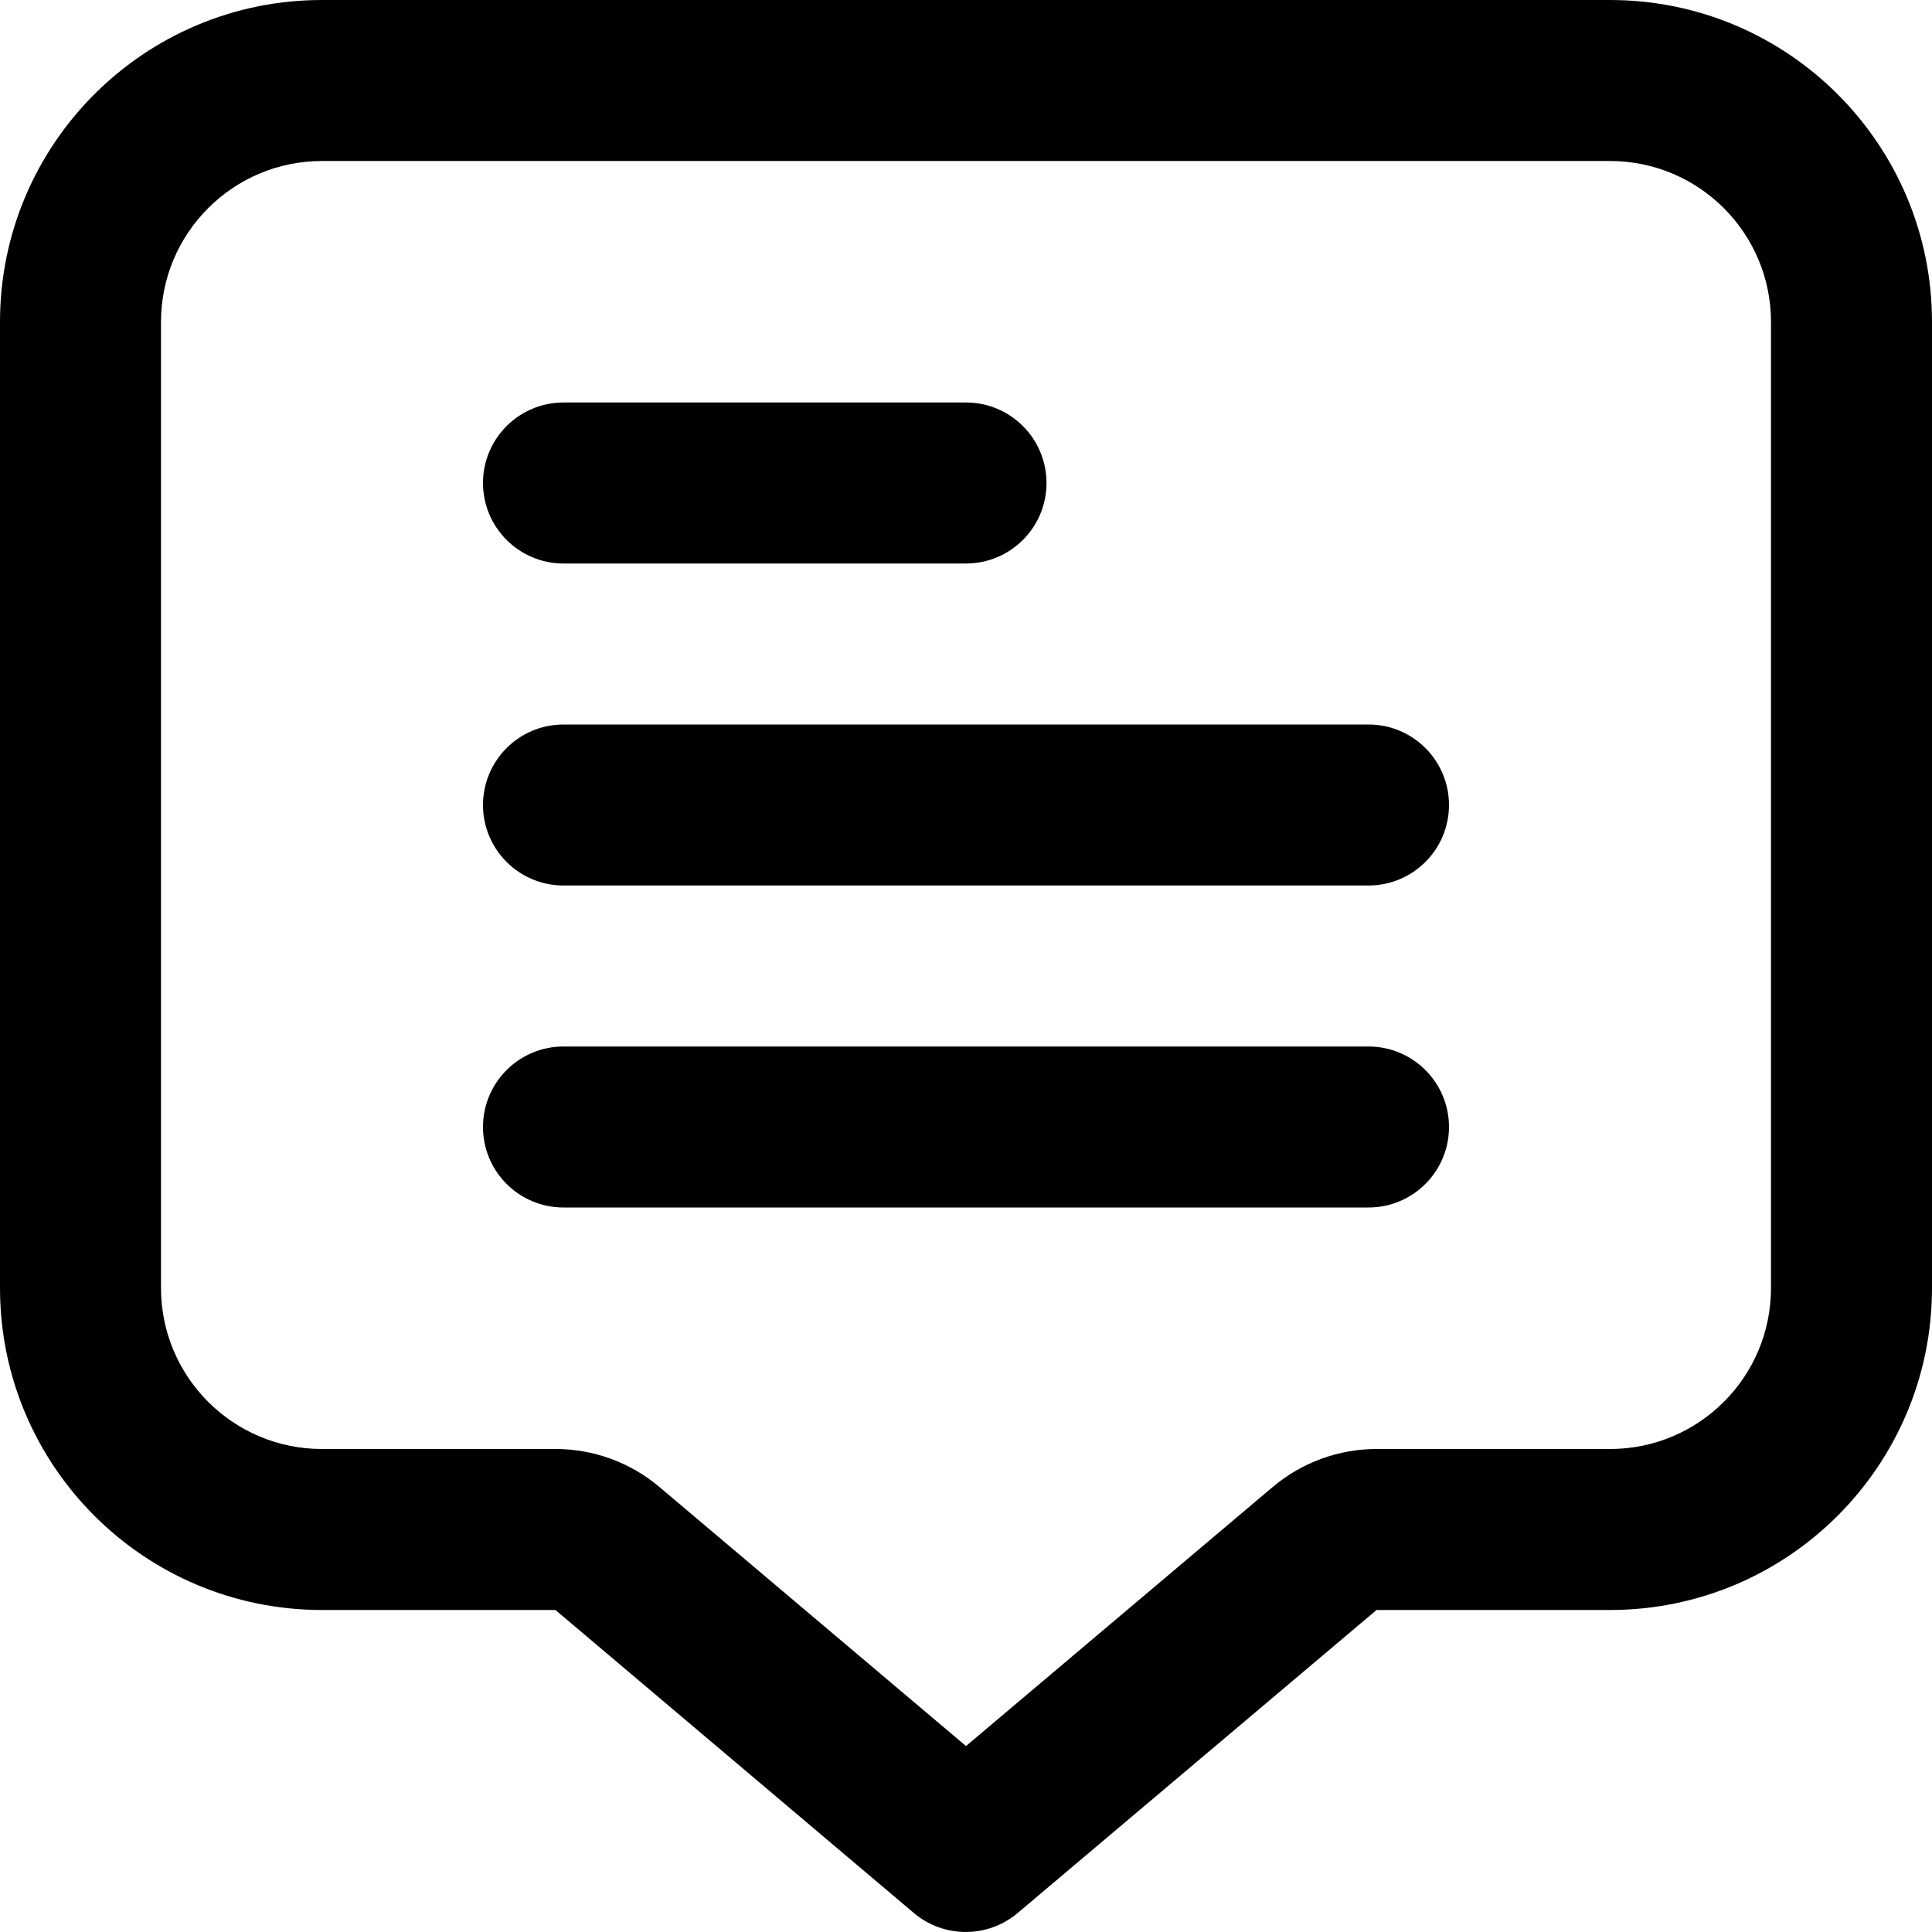
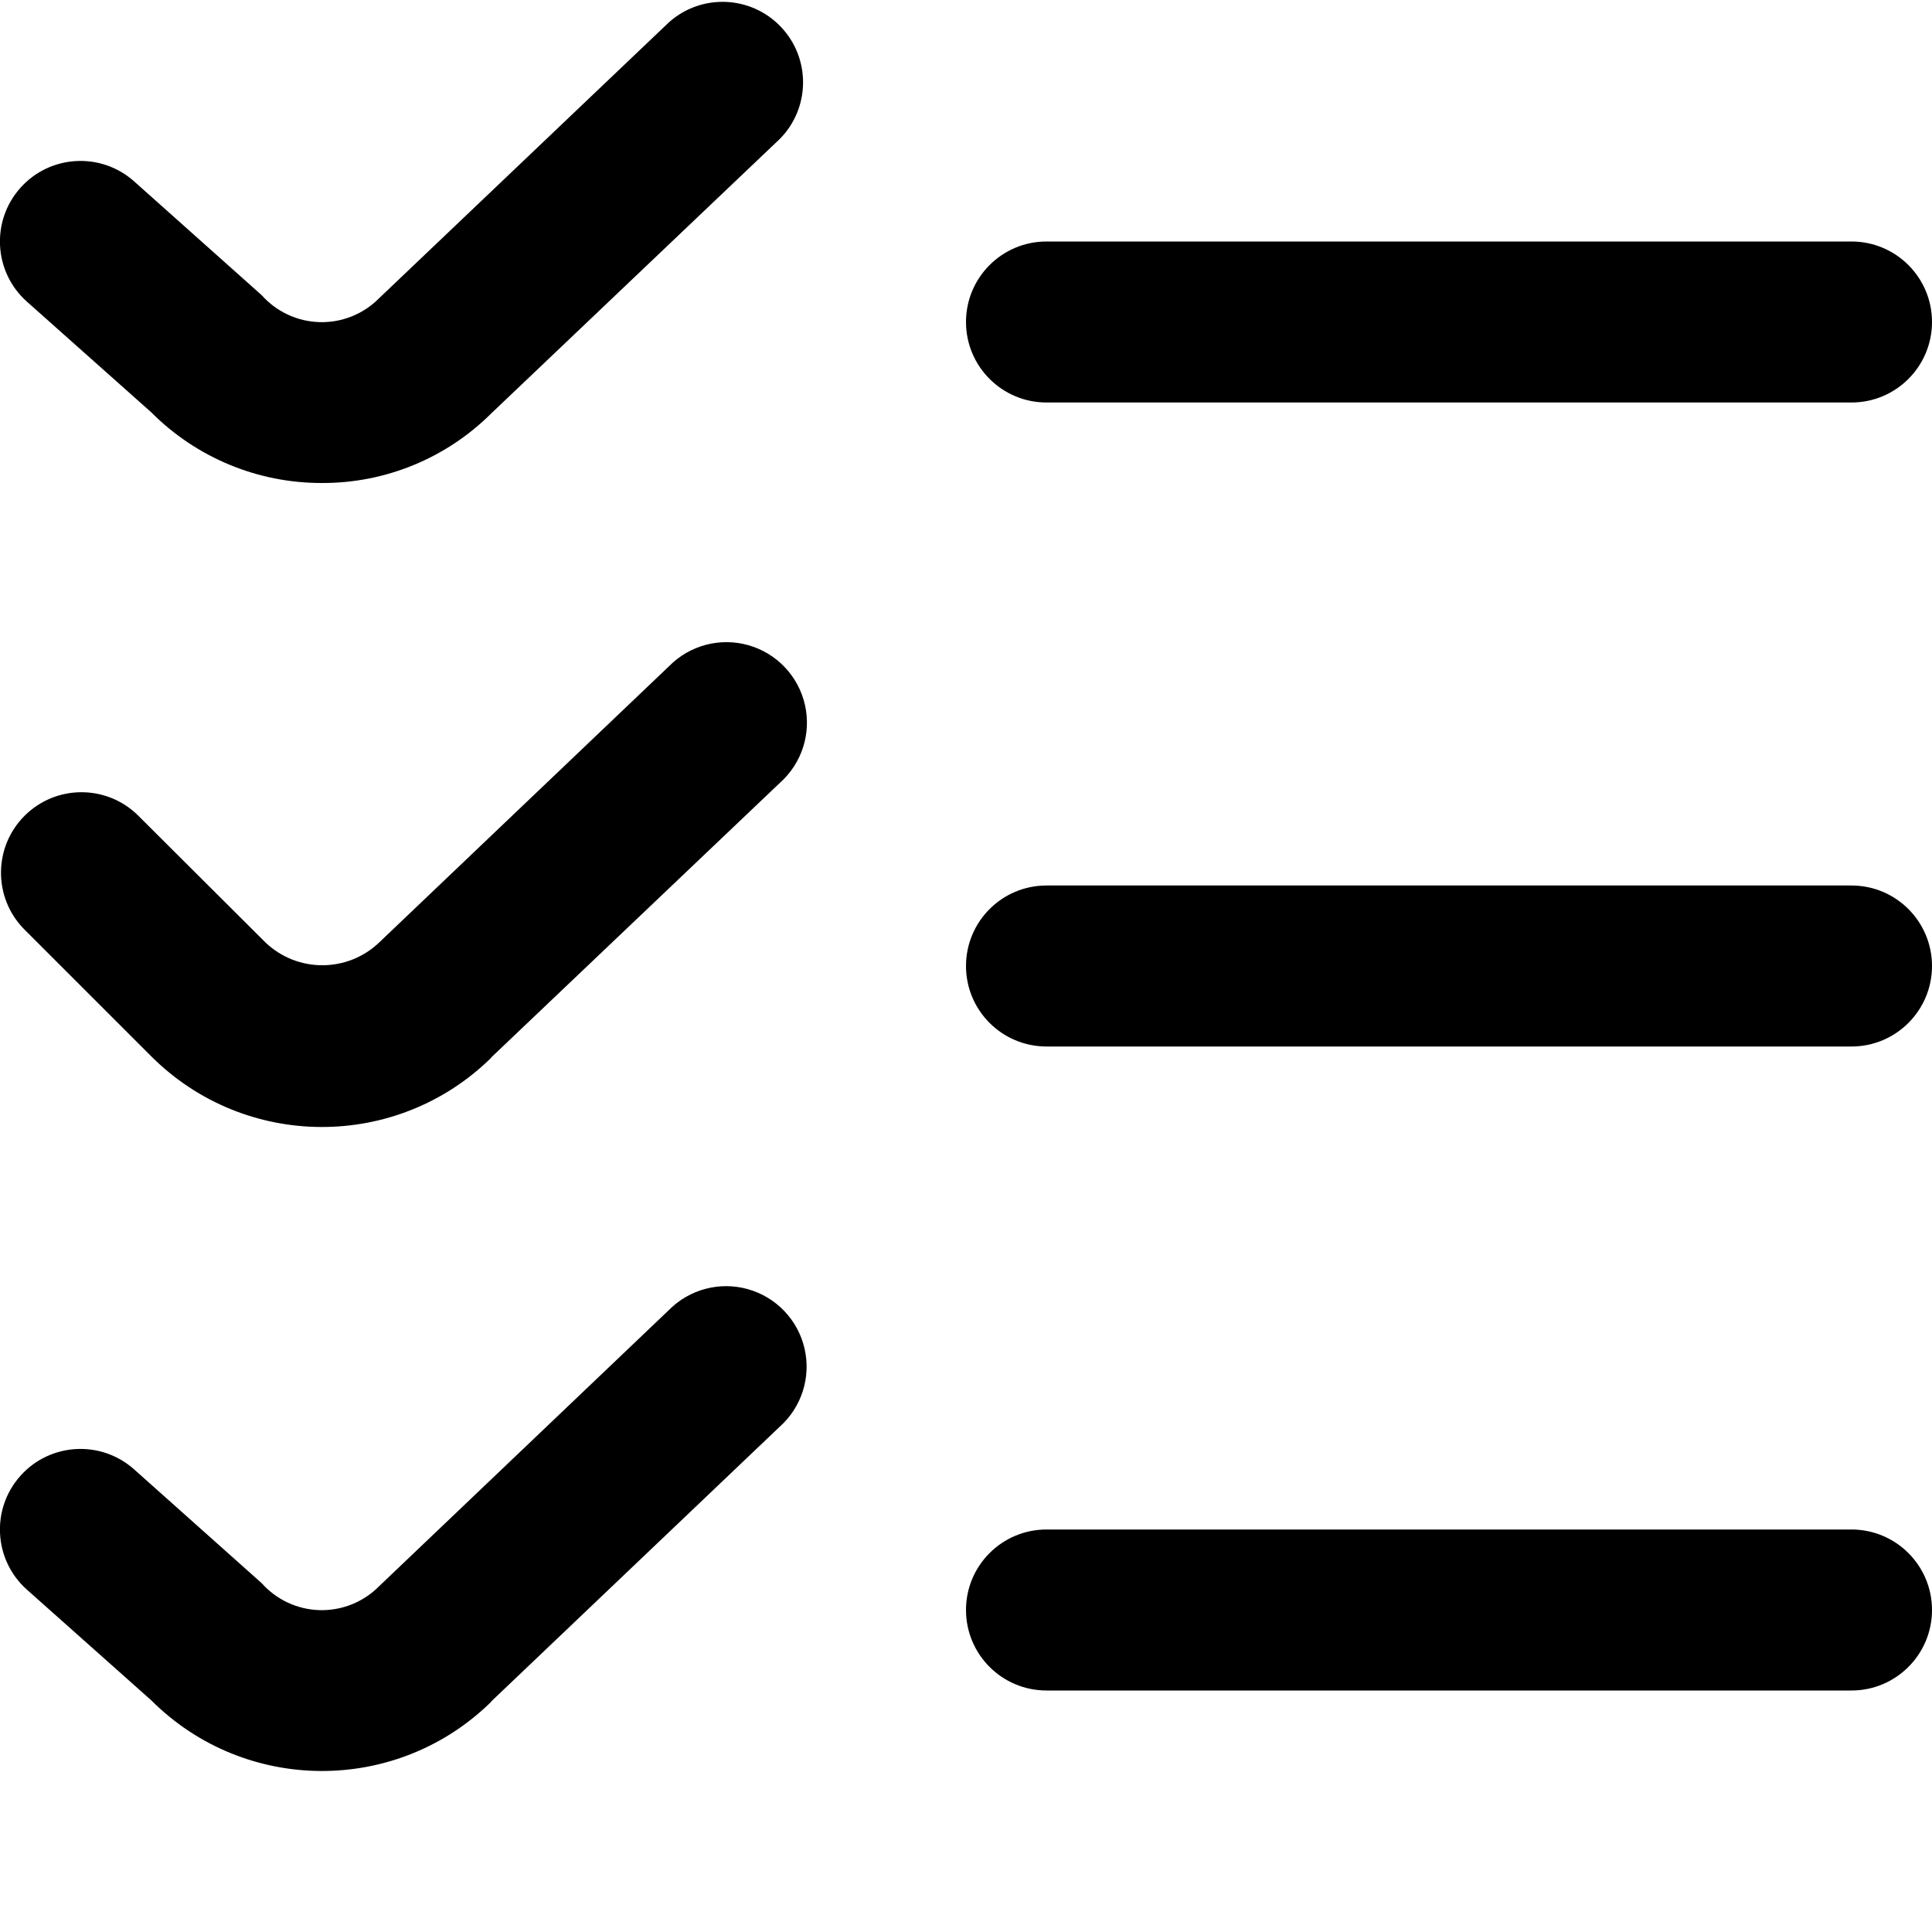
- <svg xmlns="http://www.w3.org/2000/svg" id="Outline" viewBox="0 0 24 24" width="512" height="512">
-   <path d="M20,0H4A4,4,0,0,0,0,4V16a4,4,0,0,0,4,4H6.9l4.451,3.763a1,1,0,0,0,1.292,0L17.1,20H20a4,4,0,0,0,4-4V4A4,4,0,0,0,20,0Zm2,16a2,2,0,0,1-2,2H17.1a2,2,0,0,0-1.291.473L12,21.69,8.193,18.473h0A2,2,0,0,0,6.9,18H4a2,2,0,0,1-2-2V4A2,2,0,0,1,4,2H20a2,2,0,0,1,2,2Z" />
-   <path d="M7,7h5a1,1,0,0,0,0-2H7A1,1,0,0,0,7,7Z" />
-   <path d="M17,9H7a1,1,0,0,0,0,2H17a1,1,0,0,0,0-2Z" />
-   <path d="M17,13H7a1,1,0,0,0,0,2H17a1,1,0,0,0,0-2Z" />
+ <svg xmlns="http://www.w3.org/2000/svg" id="Layer_1" height="512" viewBox="0 0 24 24" width="512" data-name="Layer 1">
+   <path d="m4 6a2.982 2.982 0 0 1 -2.122-.879l-1.544-1.374a1 1 0 0 1 1.332-1.494l1.585 1.414a1 1 0 0 0 1.456.04l3.604-3.431a1 1 0 0 1 1.378 1.448l-3.589 3.414a2.964 2.964 0 0 1 -2.1.862zm20-2a1 1 0 0 0 -1-1h-10a1 1 0 0 0 0 2h10a1 1 0 0 0 1-1zm-17.9 9.138 3.589-3.414a1 1 0 1 0 -1.378-1.448l-3.6 3.431a1.023 1.023 0 0 1 -1.414 0l-1.59-1.585a1 1 0 0 0 -1.414 1.414l1.585 1.585a3 3 0 0 0 4.226.017zm17.9-1.138a1 1 0 0 0 -1-1h-10a1 1 0 0 0 0 2h10a1 1 0 0 0 1-1zm-17.9 9.138 3.585-3.414a1 1 0 1 0 -1.378-1.448l-3.6 3.431a1 1 0 0 1 -1.456-.04l-1.585-1.414a1 1 0 0 0 -1.332 1.494l1.544 1.374a3 3 0 0 0 4.226.017zm17.9-1.138a1 1 0 0 0 -1-1h-10a1 1 0 0 0 0 2h10a1 1 0 0 0 1-1z" />
</svg>
